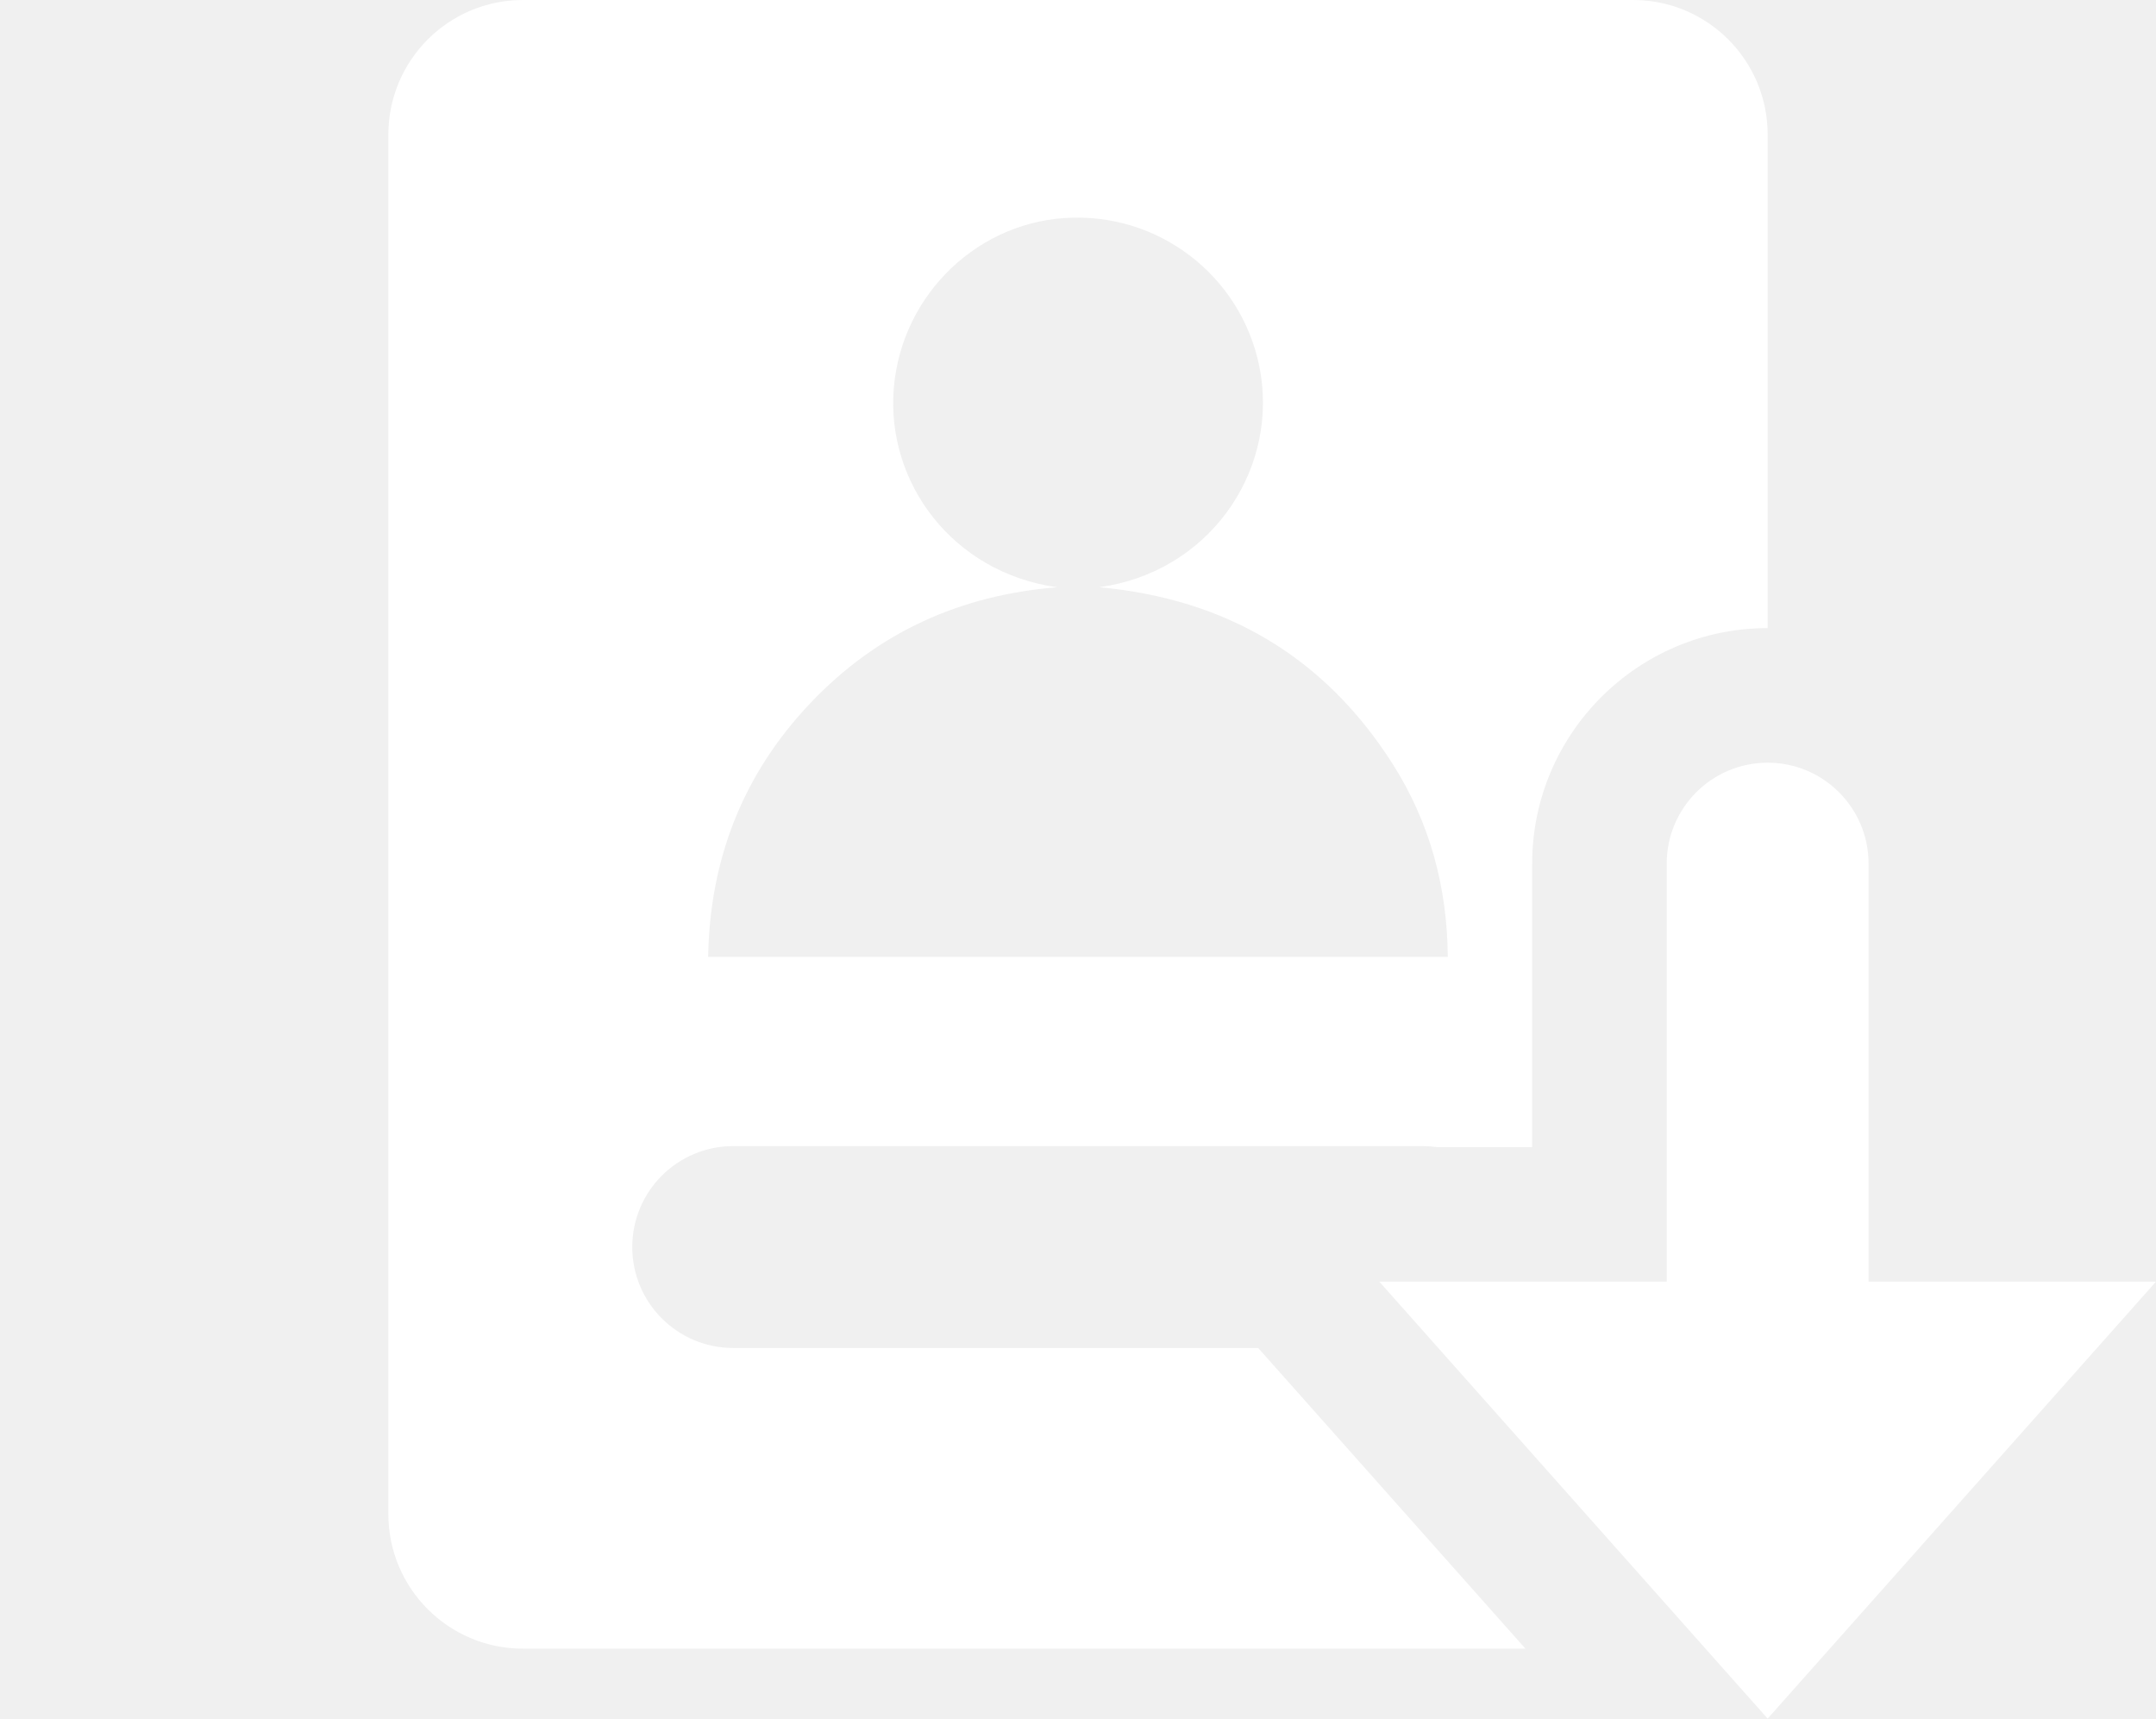
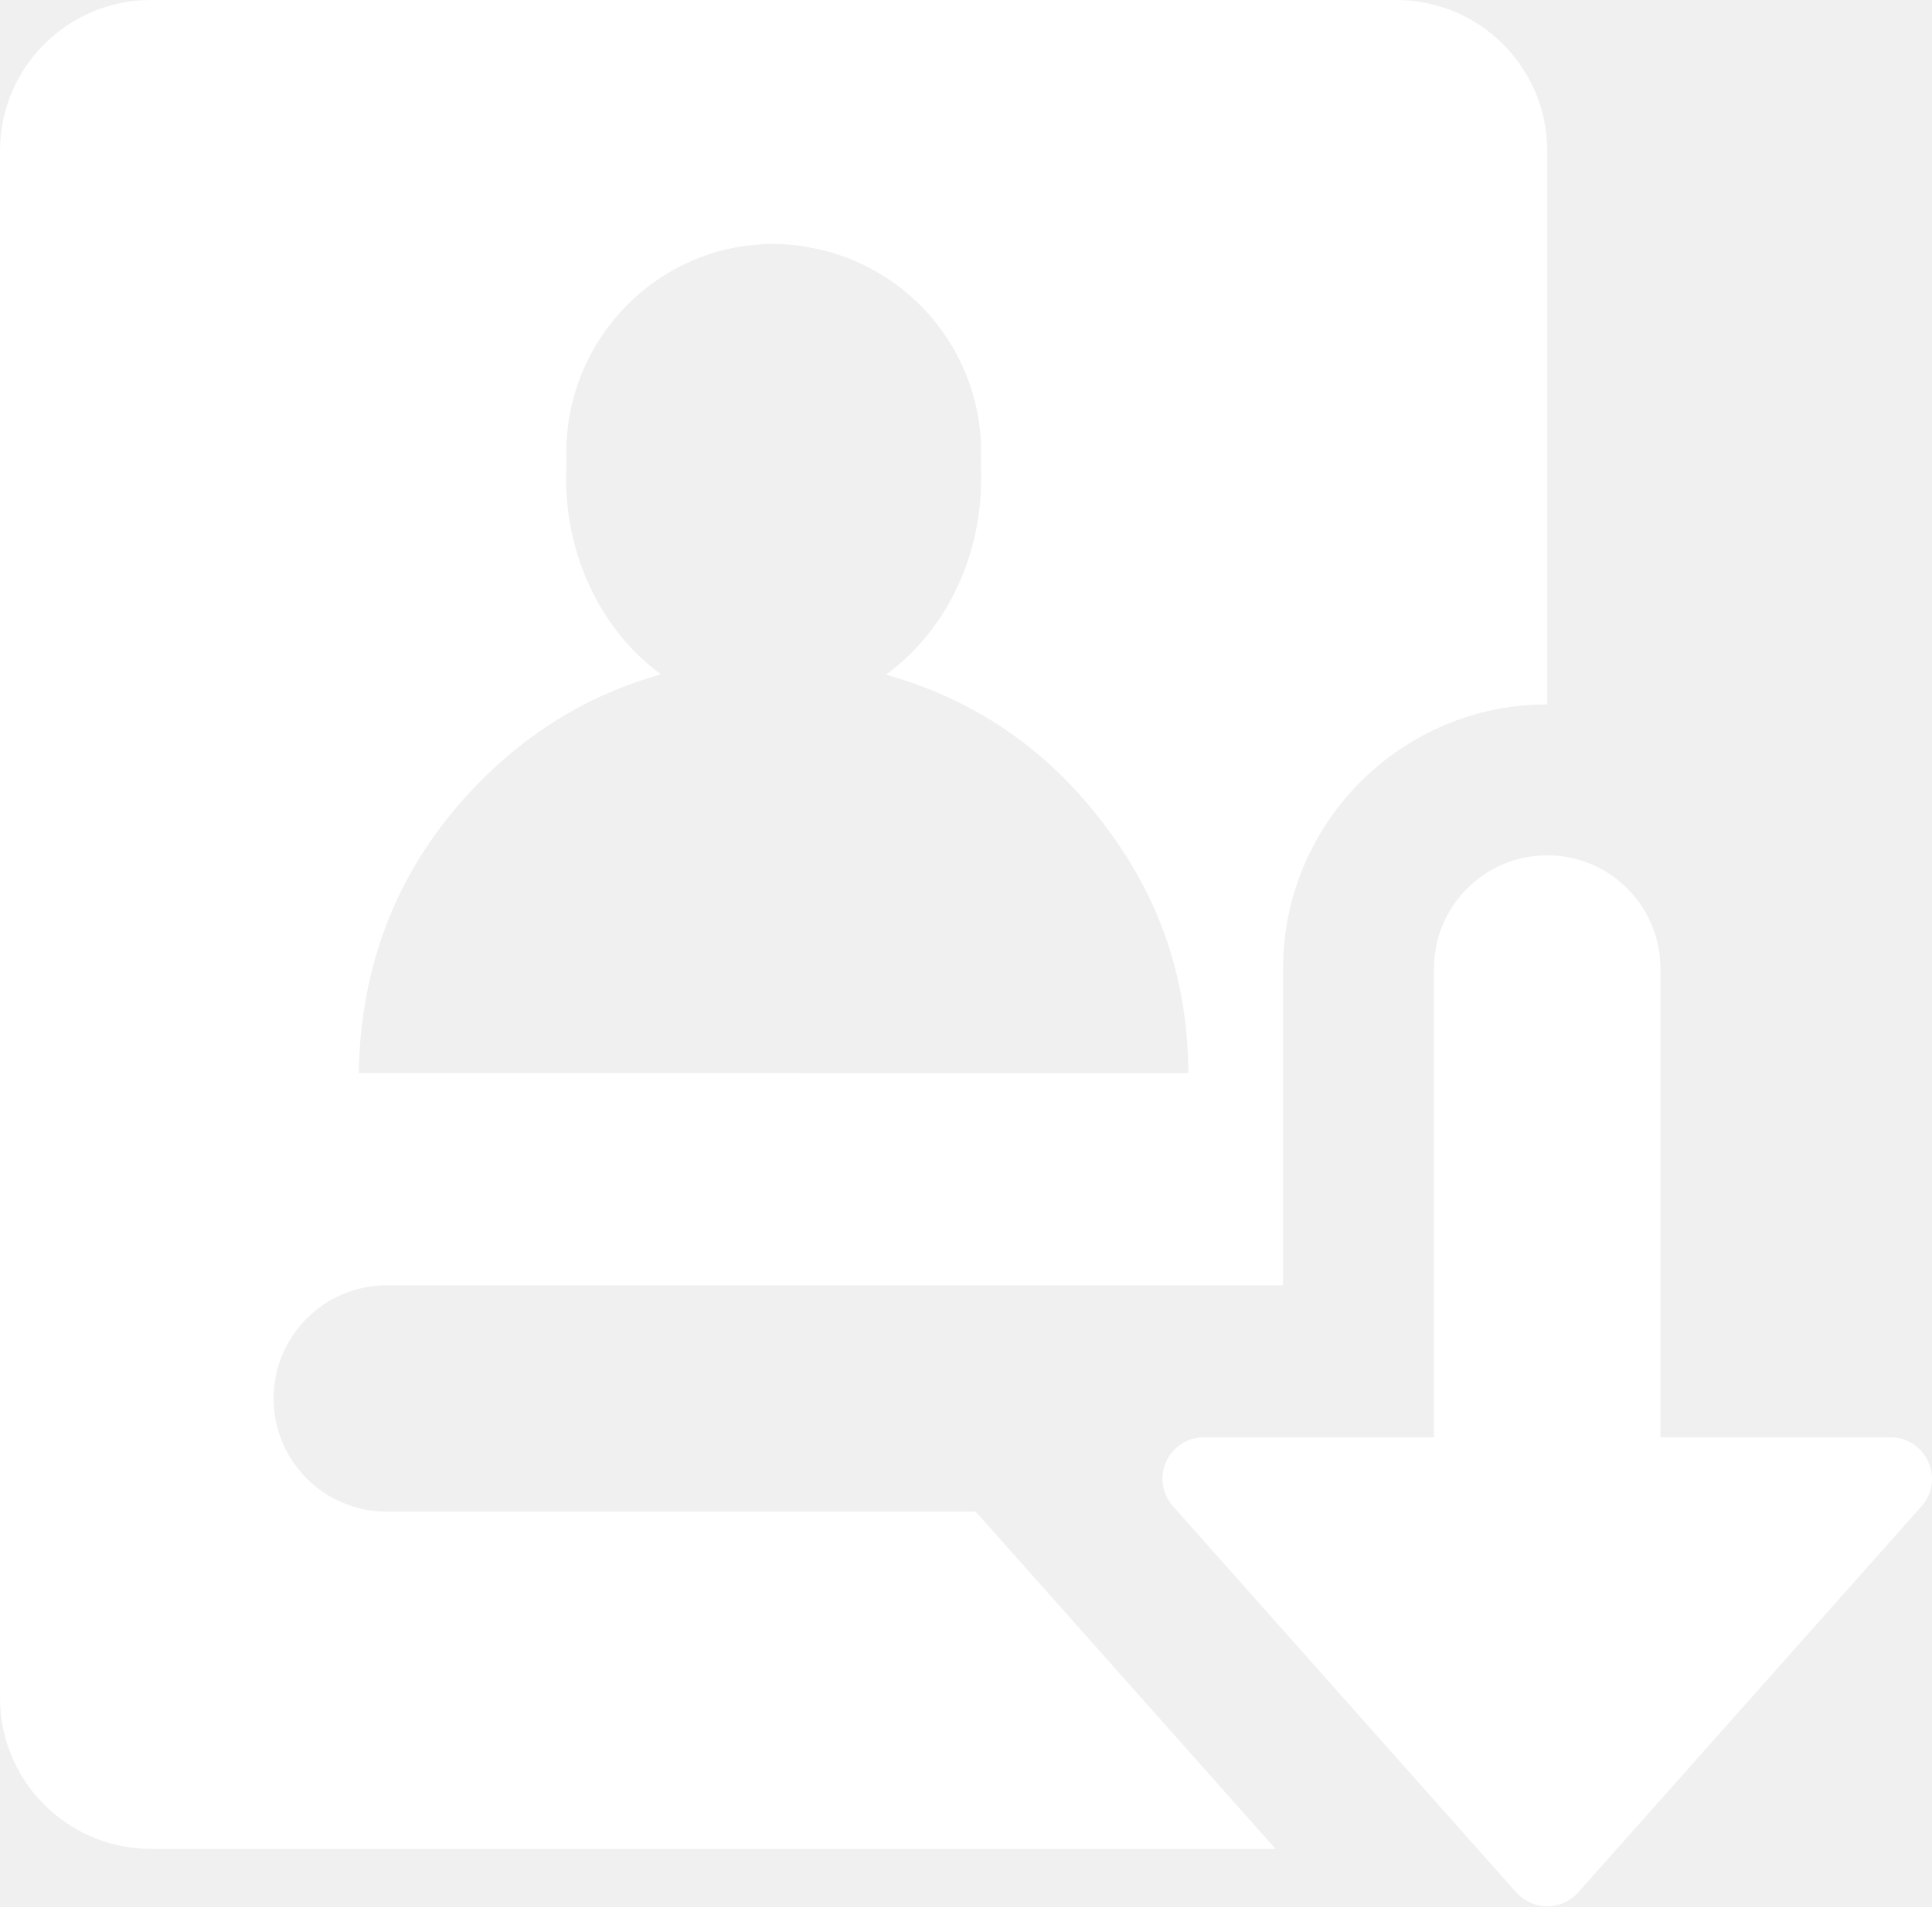
- <svg xmlns="http://www.w3.org/2000/svg" viewBox="0 0 1281.75 1021.57">
+ <svg xmlns="http://www.w3.org/2000/svg" id="Layer_1" data-name="Layer 1" viewBox="0 0 1023.92 1010.46">
  <defs>
    <style>.cls-1{fill:#fff;}</style>
  </defs>
-   <g id="Layer_1" data-name="Layer 1">
-     <path class="cls-1" d="M970.88,0h-660a80,80,0,0,0-80,80V900a80,80,0,0,0,80,80h596L748,801.27H435.88a60,60,0,0,1,0-120h410a59.67,59.67,0,0,1,8.28.57h56.72V513.36c0-77.2,62.79-140,140-140V80A80,80,0,0,0,970.88,0ZM421,568.78c1-58.06,20.68-108.54,60.63-150.69s89.18-64.38,146.82-69C566,340.32,526.84,286.59,531.34,231c4.59-56.65,51.27-100.55,106.58-101.61A110.39,110.39,0,0,1,749.59,222.9c9.07,59.3-31.93,117.4-96.08,126.15,75.17,6.89,133.91,41.31,174.48,105.14,22.06,34.72,32.4,73.14,32.73,114.59Z" />
+   <g id="Layer_1-2" data-name="Layer 1">
+     <path class="cls-1" d="M970.88,0h-660a80,80,0,0,0-80,80V900a80,80,0,0,0,80,80h596L748,801.27H435.88a60,60,0,0,1,0-120h475V513.36c0-77.2,62.79-140,140-140V80A80,80,0,0,0,970.88,0ZM421,568.78c1-58.06,20.68-108.54,60.63-150.69C510.18,388,543.46,368,581.17,357.41c-30.26-22.09-50.29-60.49-50.29-104.16q0-4.16.25-8.23a106,106,0,0,1,.21-14c4.38-54.11,47.17-96.59,99.19-101.21a99,99,0,0,1,27.49,1l1,.17a110.4,110.4,0,0,1,90.59,92,108,108,0,0,1,1.07,22.58q.23,3.86.22,7.77c0,43.76-20.1,82.21-50.46,104.28,53.07,14.86,95.87,46.78,127.57,96.66,22.06,34.72,32.4,73.14,32.73,114.59Z" transform="translate(-230.88)" />
  </g>
  <g id="Layer_3" data-name="Layer 3">
-     <path class="cls-1" d="M1281.75,761.84l-230.87,259.73L820,761.84H990.87V513.36a60,60,0,0,1,120,0V761.84Z" />
+     <path class="cls-1" d="M1249.22,798.43l-181.9,204.64a22,22,0,0,1-32.79.11l-182-204.79C840,784.2,850,761.84,869,761.84H990.87V513.36a60,60,0,0,1,120,0V761.84h121.89C1251.73,761.84,1261.8,784.24,1249.22,798.43Z" transform="translate(-230.88)" />
  </g>
</svg>
